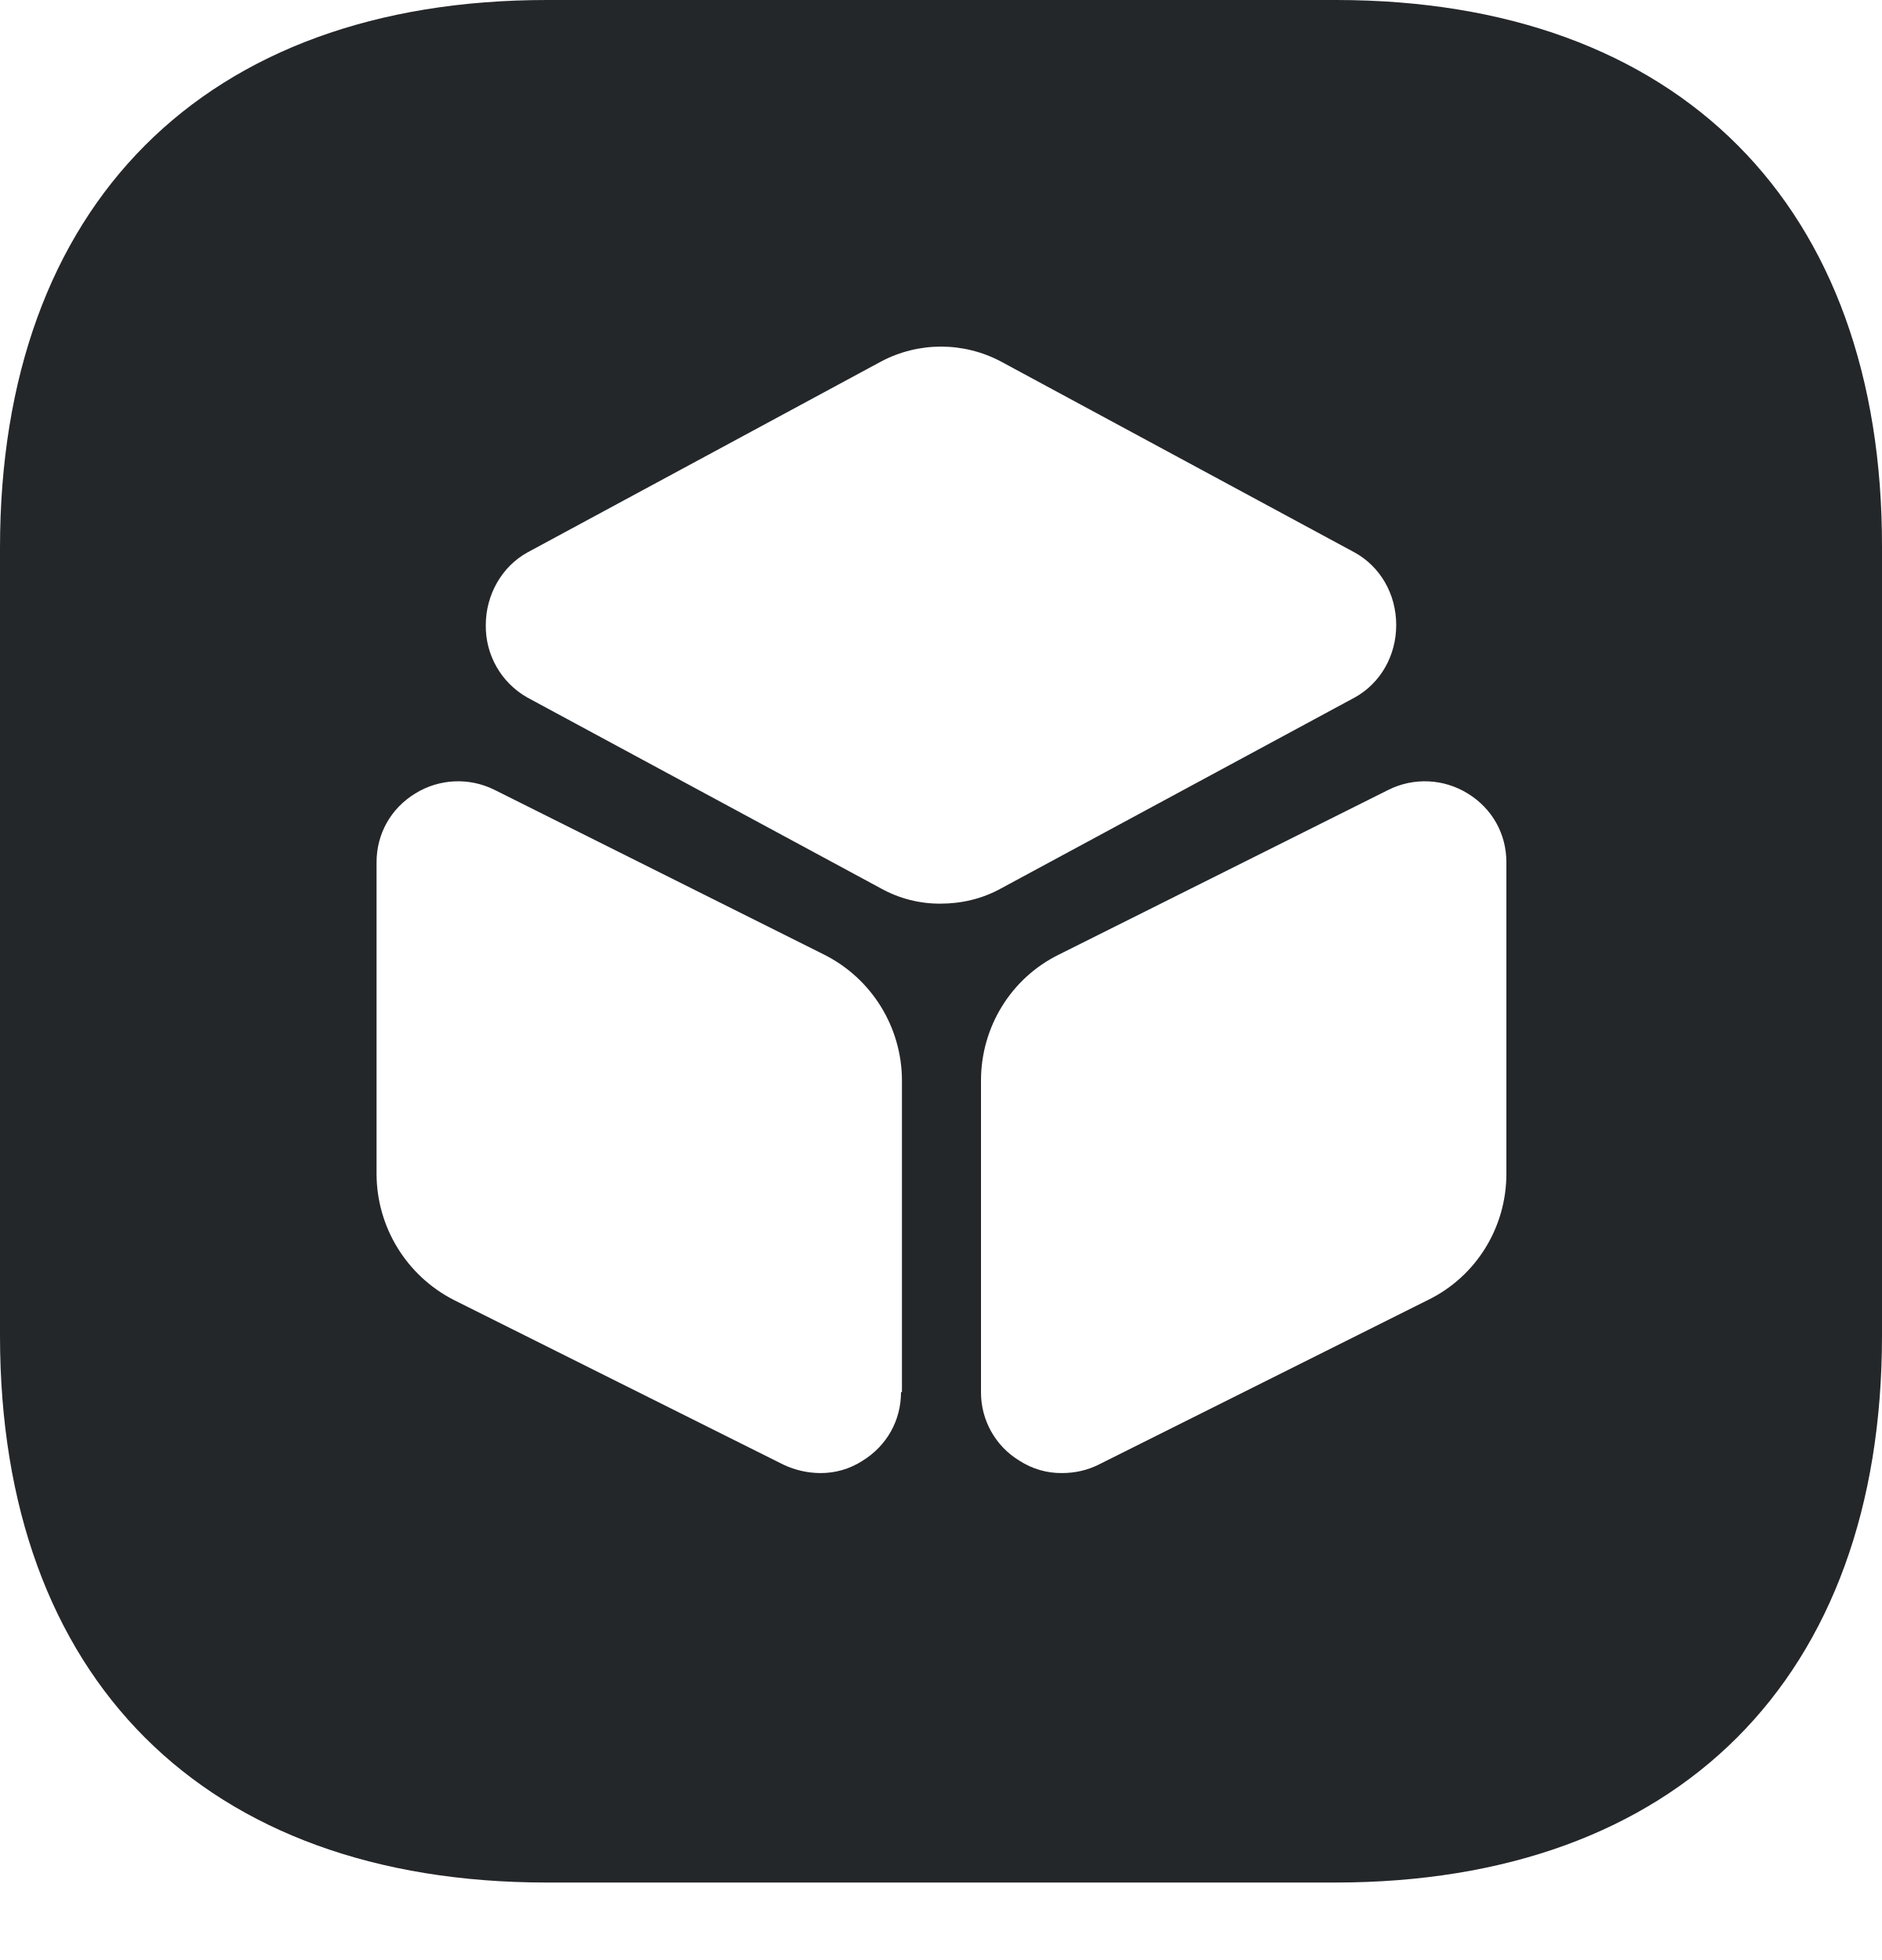
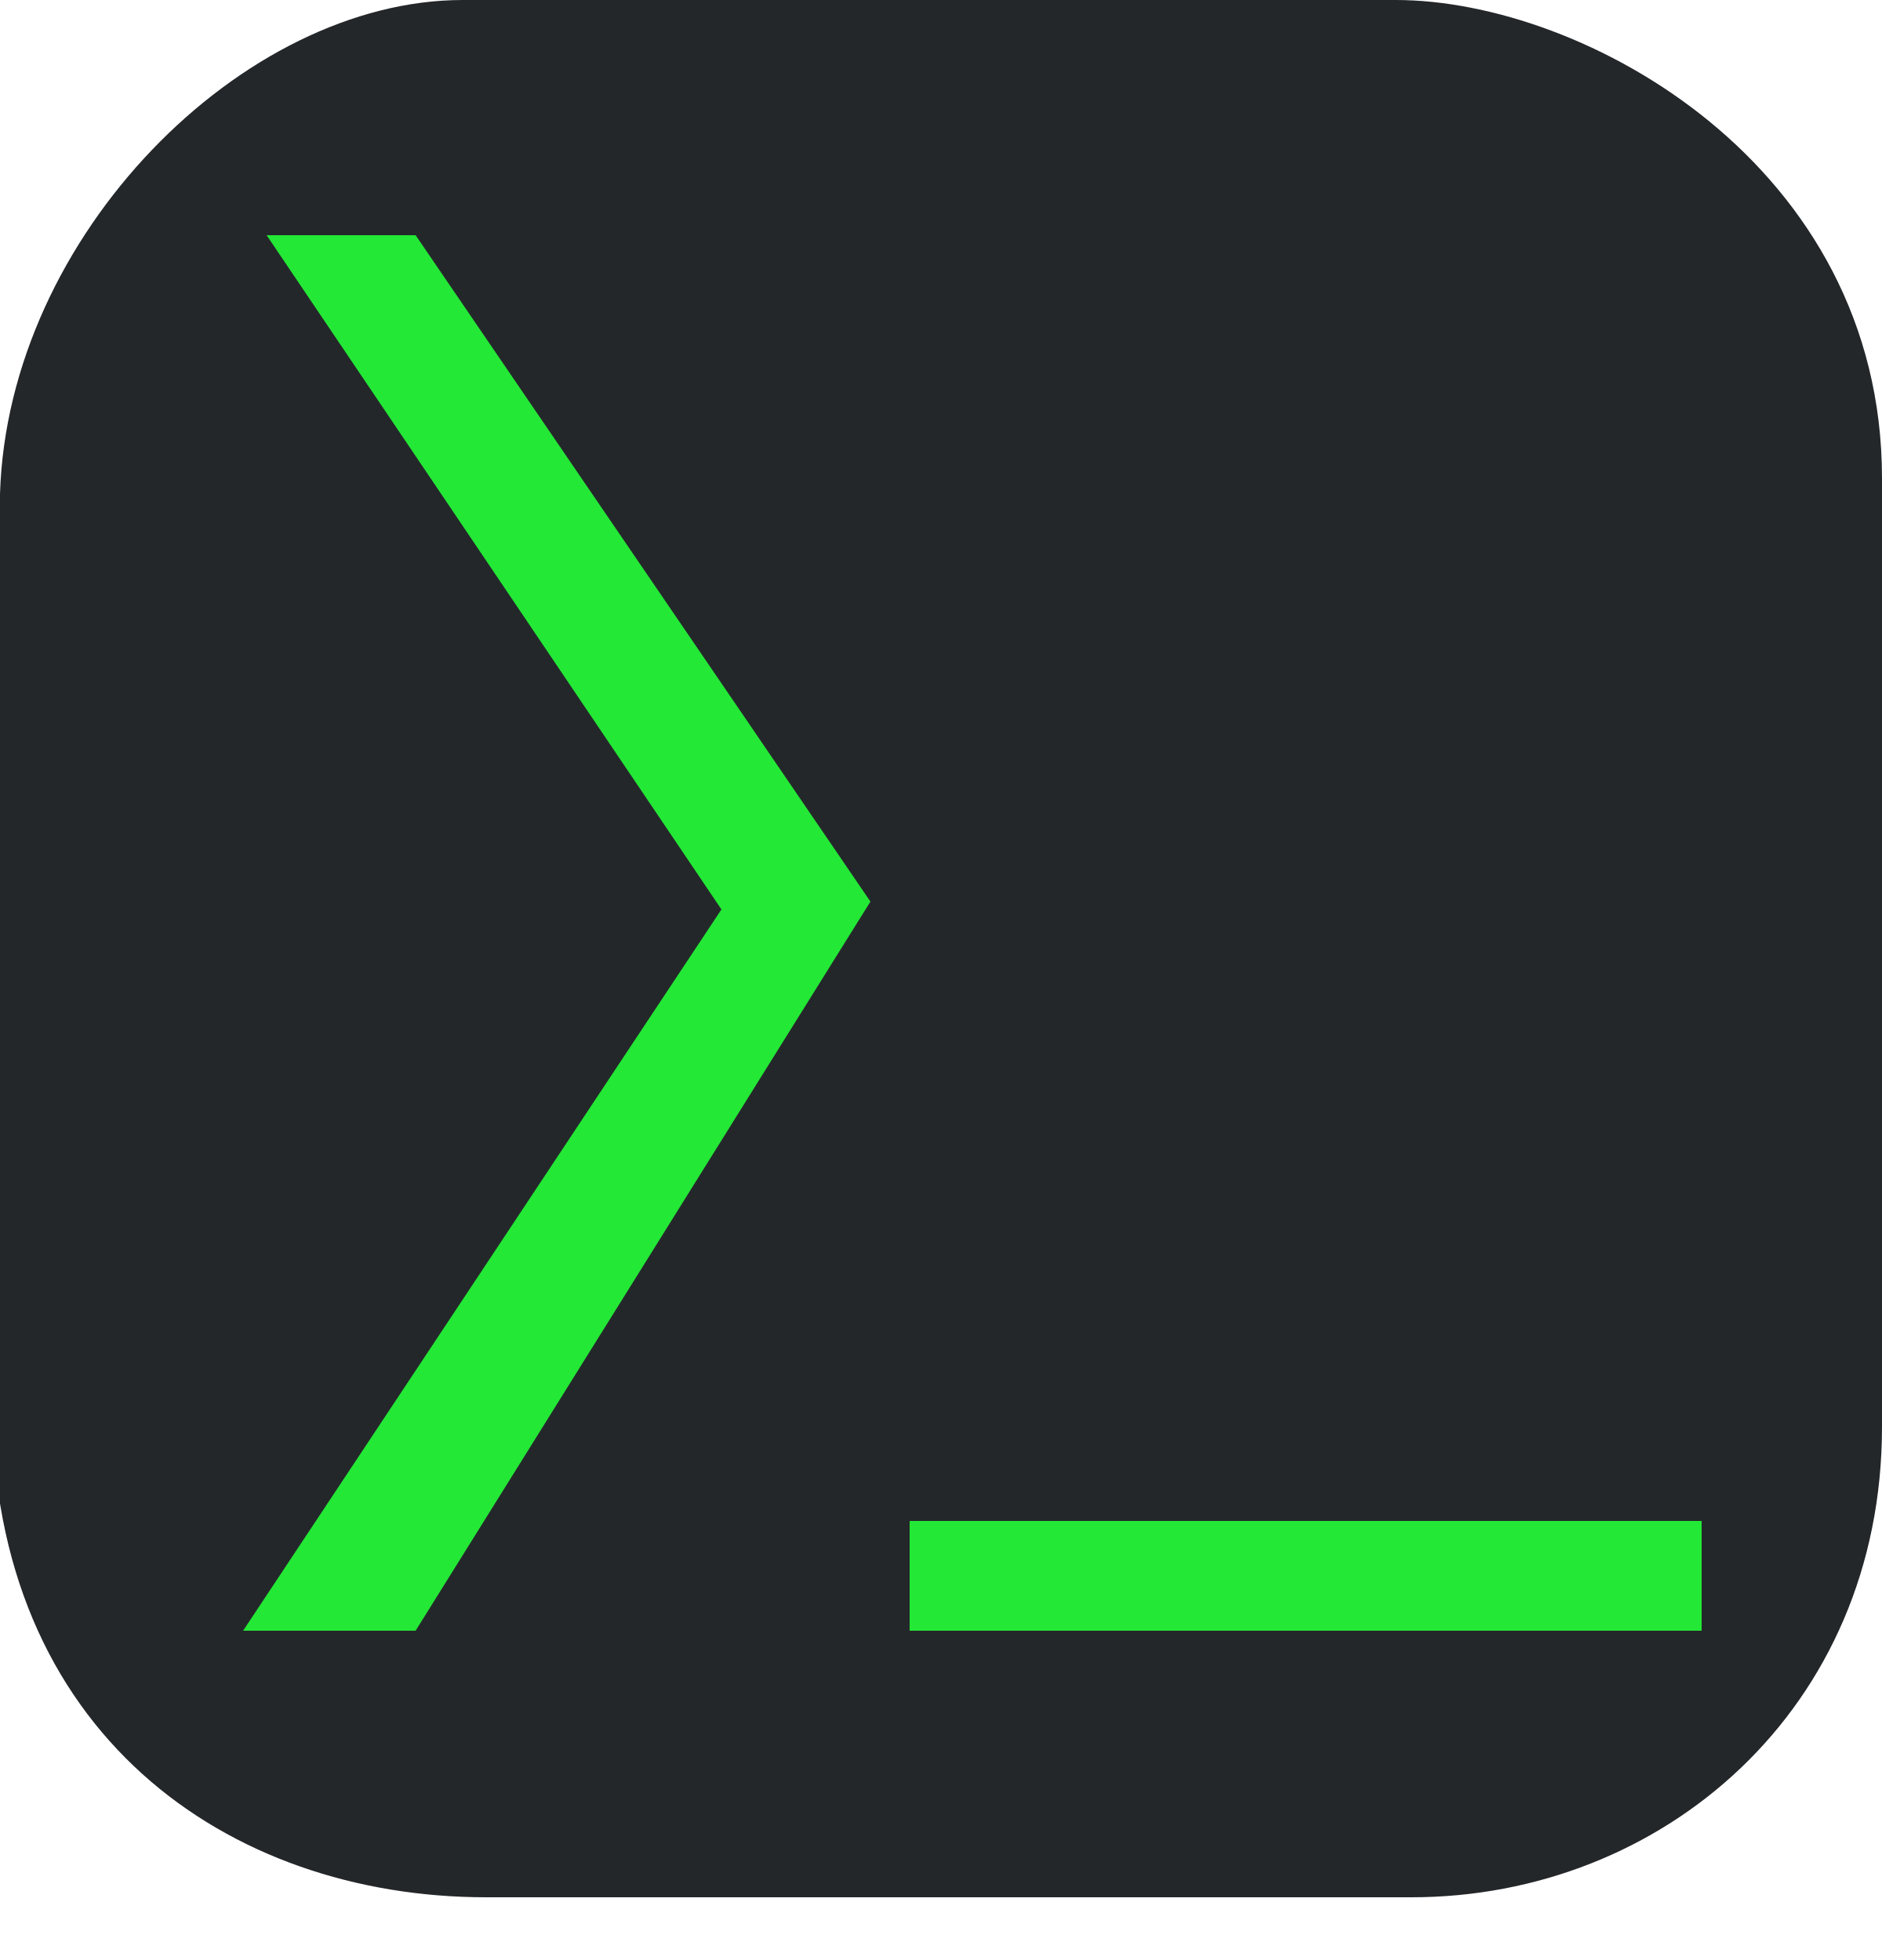
- <svg xmlns="http://www.w3.org/2000/svg" width="24" height="25" fill="none">
-   <path d="M17.037 0H6.975C2.605 0 0 2.617 0 6.987v10.05c0 4.37 2.605 6.975 6.975 6.975h10.05c4.37 0 6.975-2.605 6.975-6.976V6.988C24.012 2.617 21.407 0 17.037 0ZM11.49 17.757c0 .36-.18.684-.492.876a.975.975 0 0 1-.54.156 1.11 1.11 0 0 1-.469-.108l-4.202-2.1a1.811 1.811 0 0 1-.985-1.61v-3.973c0-.36.18-.685.493-.877a1.04 1.04 0 0 1 1.008-.048l4.202 2.101a1.8 1.8 0 0 1 .997 1.609v3.974h-.012Zm-.252-6.423L6.723 8.896a1.045 1.045 0 0 1-.528-.924c0-.384.204-.744.528-.924l4.515-2.438a1.631 1.631 0 0 1 1.524 0l4.515 2.438c.324.18.528.528.528.924s-.204.744-.528.924l-4.515 2.438c-.24.132-.504.192-.768.192a1.54 1.54 0 0 1-.756-.192Zm7.972 3.638c0 .684-.385 1.308-.997 1.608l-4.202 2.101c-.144.072-.3.108-.468.108a.975.975 0 0 1-.54-.156 1.017 1.017 0 0 1-.493-.876v-3.974c0-.684.384-1.309.997-1.609l4.202-2.101a1.04 1.04 0 0 1 1.008.048c.313.192.493.516.493.877v3.974Z" fill="#24272A" />
+ <svg xmlns="http://www.w3.org/2000/svg" version="1.1" x="0px" y="0px" viewBox="0 0 24 25" style="enable-background:new 0 0 24 25;" xml:space="preserve">
+   <style type="text/css">
+ 	.st0{fill:#24272A;}
+ 	.st1{fill:#23E836;}
+ </style>
+   <g id="Layer_2">
+     <path class="st0" d="M0,6.3C0.1,3,3.1,0,5.9,0s9.5,0,11.9,0S24,2.1,24,6.1s0,8.5,0,12.1s-2.8,6-6,6s-8.5,0-11.8,0s-6.3-2.1-6.3-6.3   S0,6.3,0,6.3z" />
+   </g>
+   <g id="Layer_3">
+     <polygon class="st1" points="3.4,3 5.3,3 11.1,11.5 5.3,20.8 3.1,20.8 9.2,11.6  " />
+     <rect x="11.6" y="19.4" class="st1" width="10.1" height="1.4" />
+   </g>
</svg>
